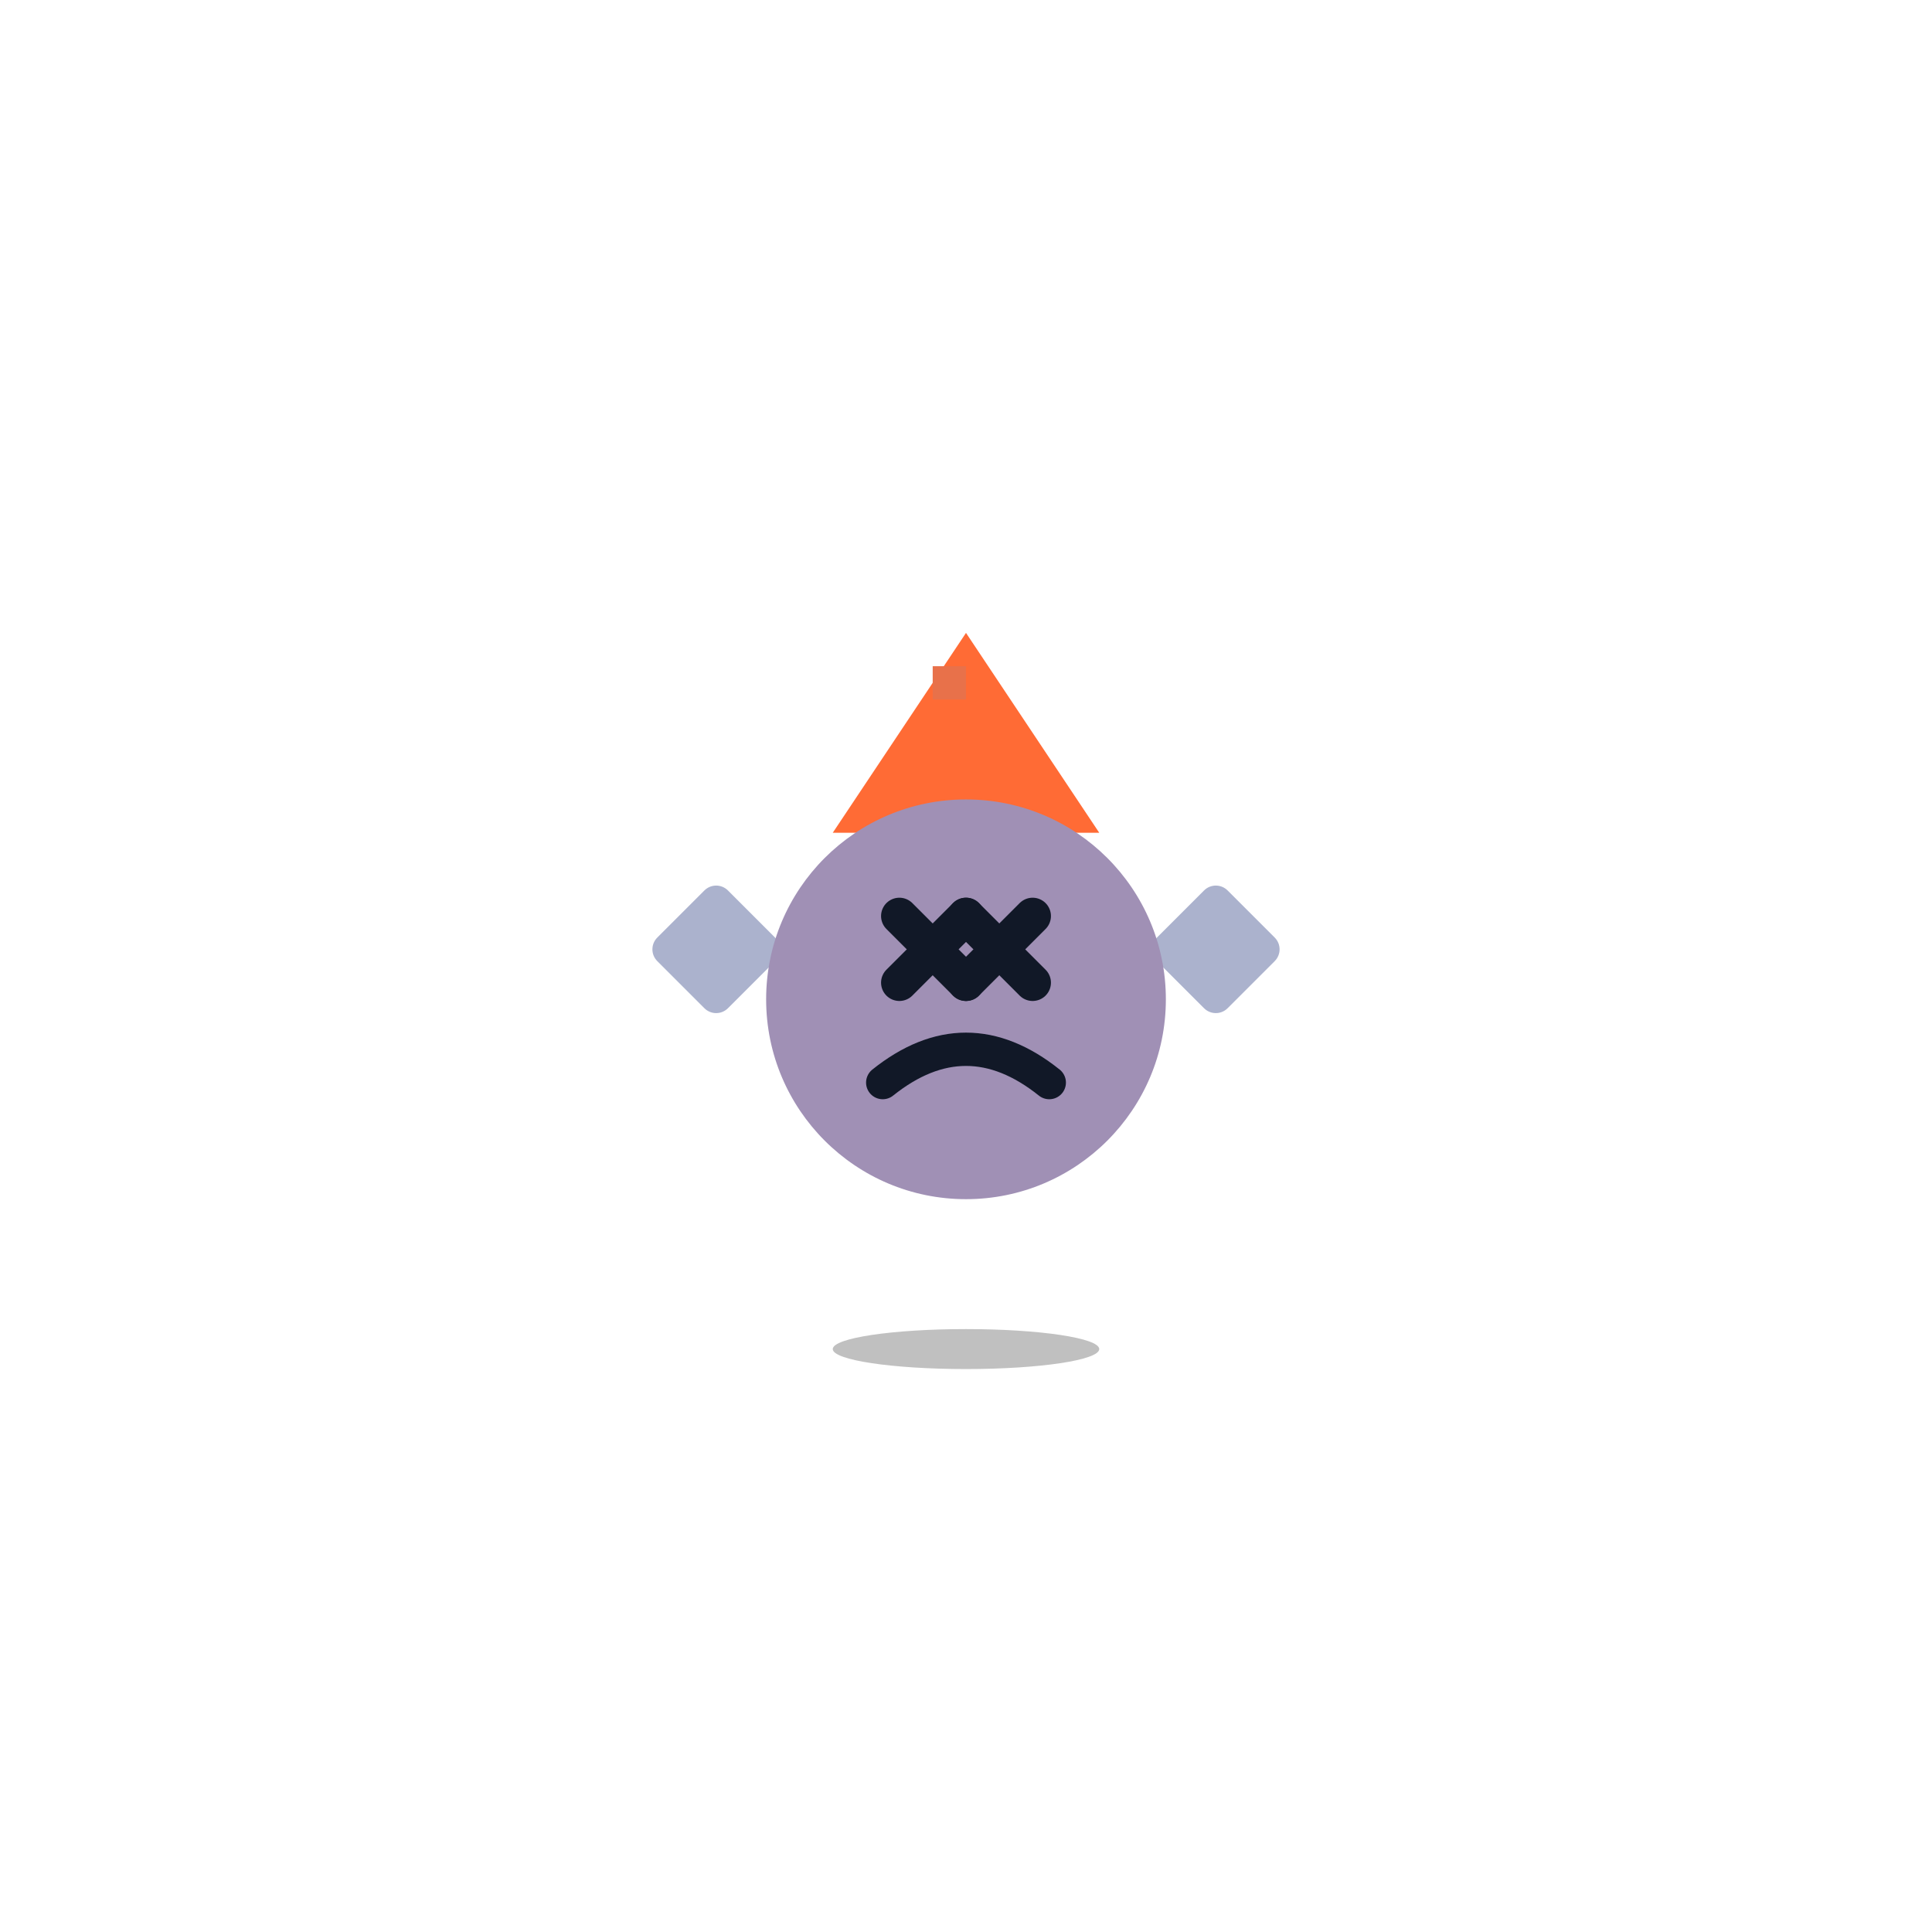
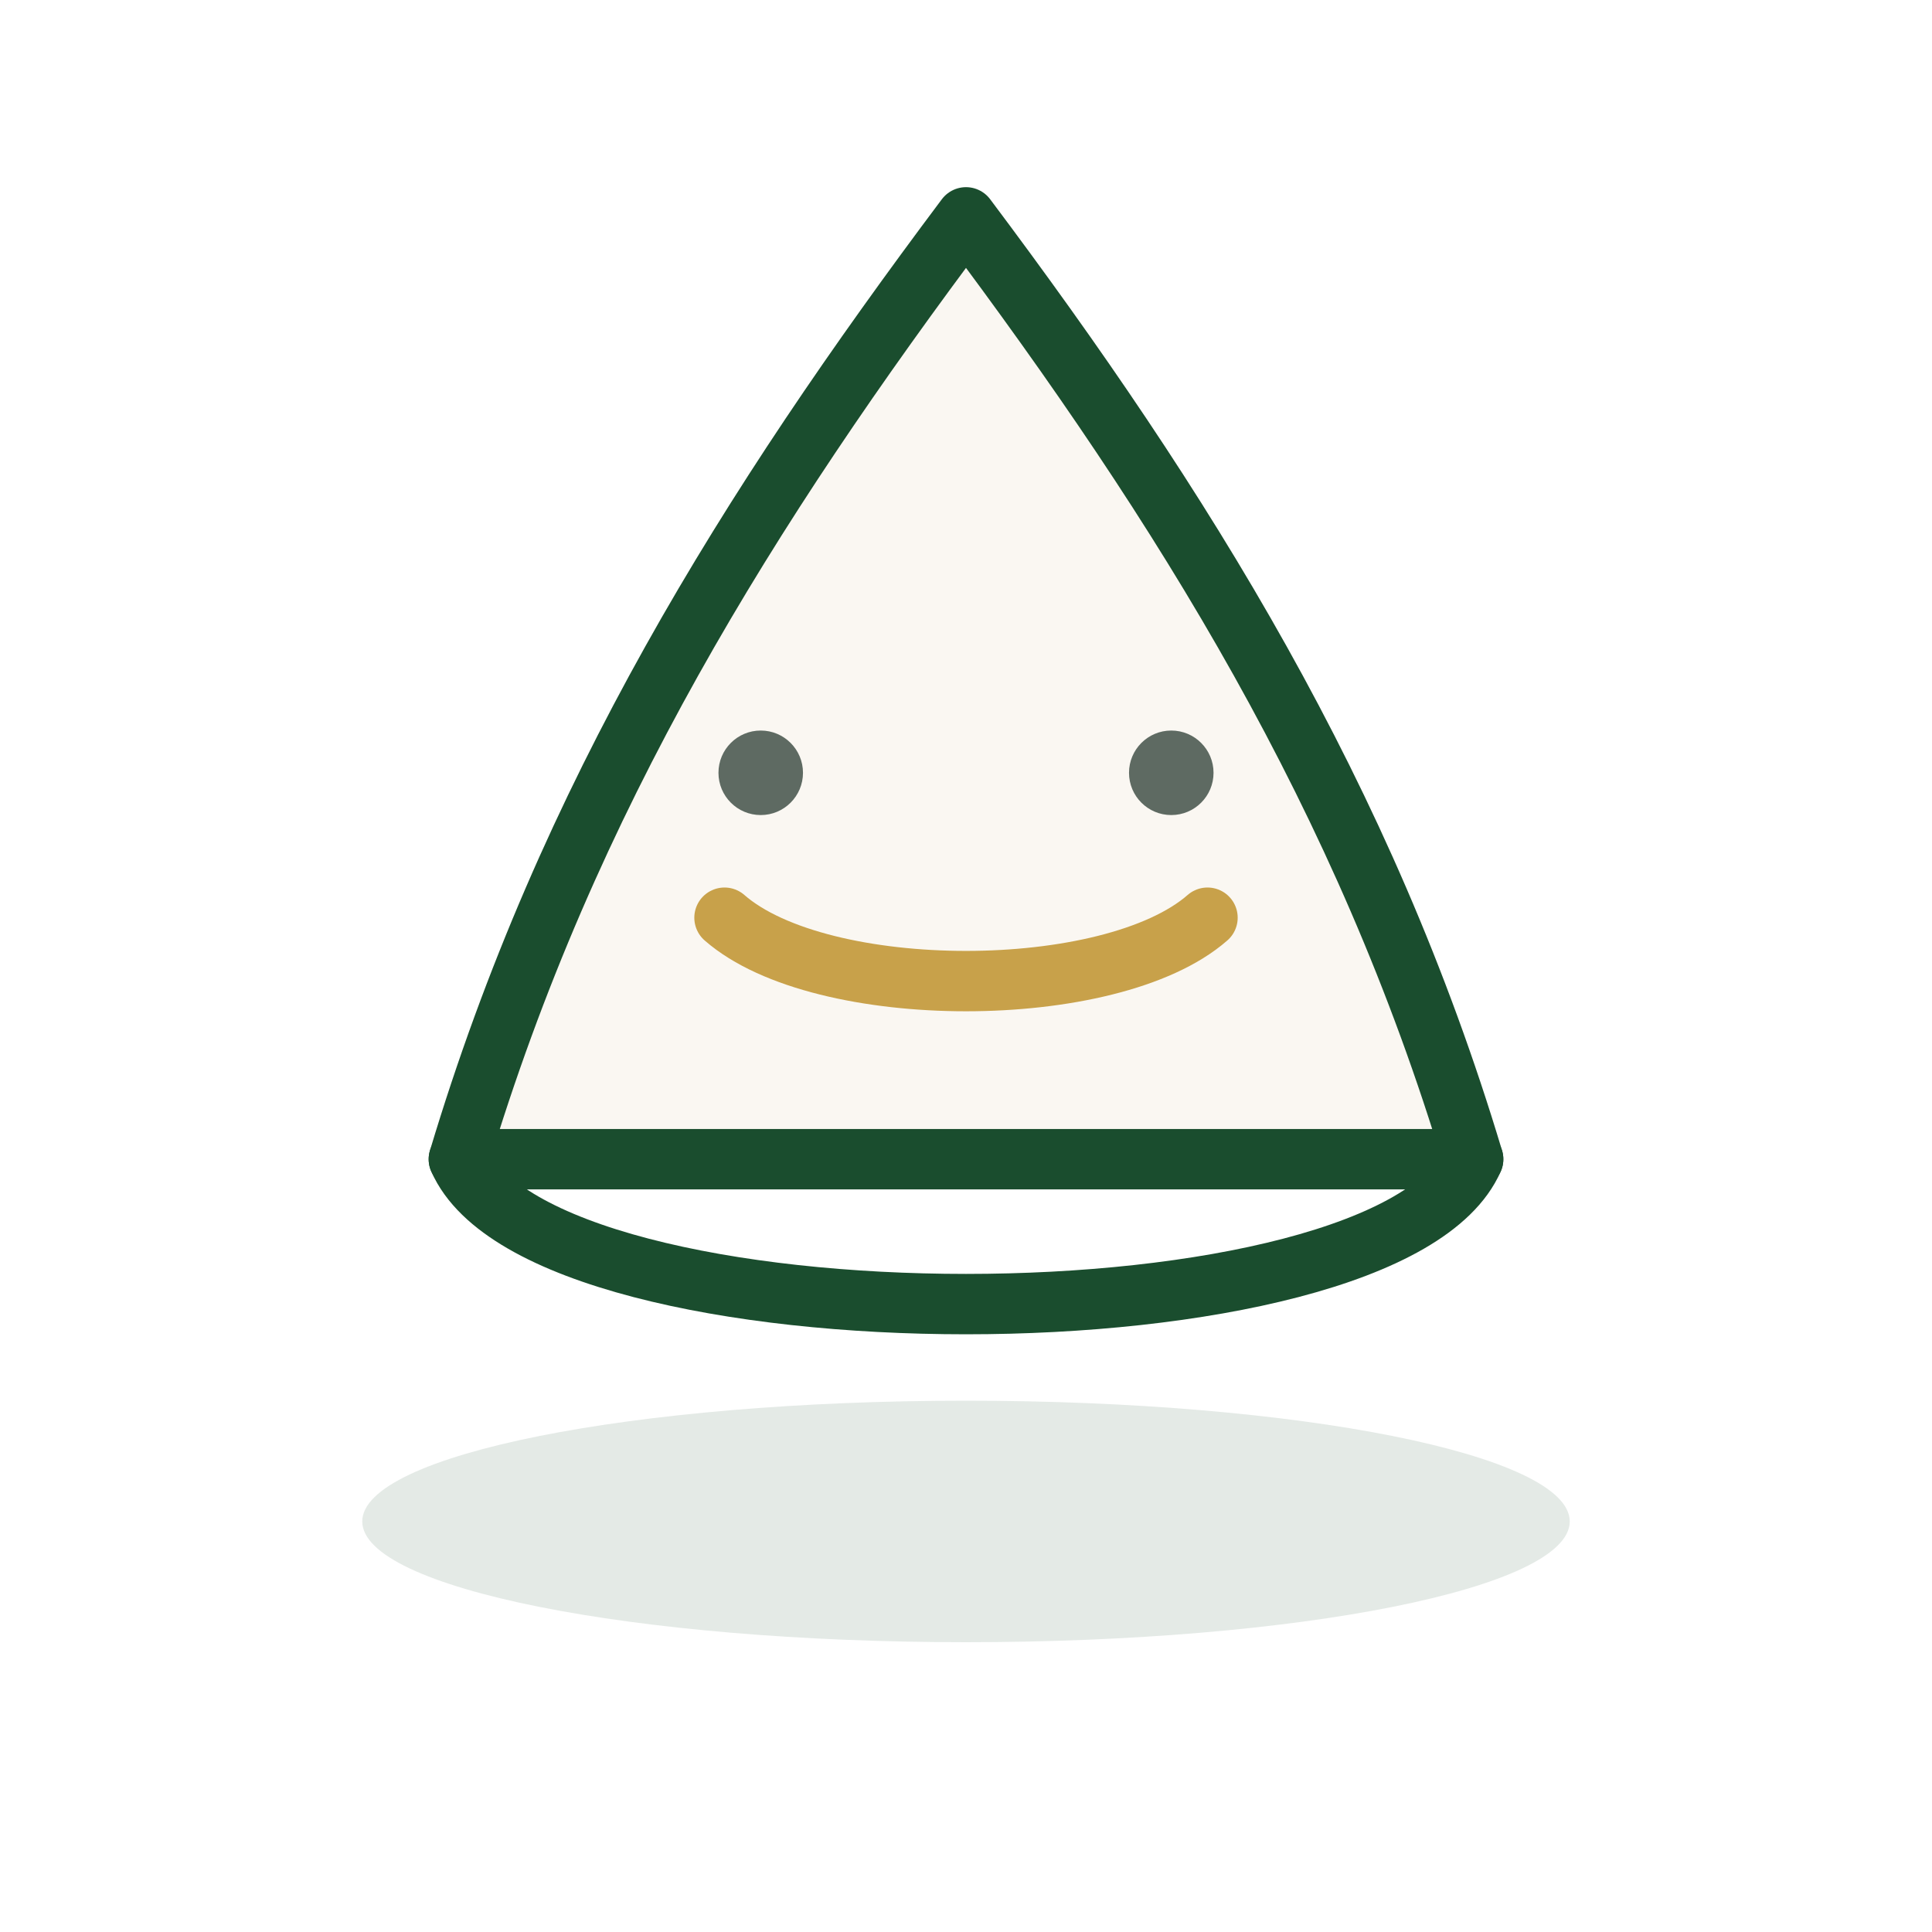
- <svg xmlns="http://www.w3.org/2000/svg" viewBox="-18 -18 58 58" width="500" height="500" fill="none">
-   <defs>
-     <style>
-       .err-body {
-         animation: err-shake 0.38s ease-in-out infinite;
-       }
-       .err-hat {
-         transform-origin: 11px 4px;
-         animation: err-hat-fly 0.76s ease-in-out infinite;
-       }
-       .err-arm-l {
-         transform-origin: 3.5px 10.5px;
-         animation: err-arm-l 0.38s ease-in-out infinite;
-       }
-       .err-arm-r {
-         transform-origin: 18.5px 10.5px;
-         animation: err-arm-r 0.38s ease-in-out infinite;
-       }
-       .err-shadow {
-         transform-origin: 11px 22.5px;
-         animation: err-shadow-shake 0.38s ease-in-out infinite;
-       }
-       @keyframes err-shake {
-         0%,100% { transform: translateX(0) rotate(0deg); }
-         20%     { transform: translateX(-2px) rotate(-2.5deg); }
-         40%     { transform: translateX(2px) rotate(2.5deg); }
-         60%     { transform: translateX(-1.5px) rotate(-1.5deg); }
-         80%     { transform: translateX(1.5px) rotate(1.5deg); }
-       }
-       @keyframes err-hat-fly {
-         0%,100% { transform: translateX(0) translateY(0) rotate(0deg); }
-         25%     { transform: translateX(3px) translateY(-5px) rotate(20deg); }
-         50%     { transform: translateX(1px) translateY(-3px) rotate(10deg); }
-         75%     { transform: translateX(-2px) translateY(-4px) rotate(-12deg); }
-       }
-       @keyframes err-arm-l {
-         0%,100% { transform: rotate(0deg); }
-         30%     { transform: rotate(-40deg); }
-         70%     { transform: rotate(20deg); }
-       }
-       @keyframes err-arm-r {
-         0%,100% { transform: rotate(0deg); }
-         30%     { transform: rotate(40deg); }
-         70%     { transform: rotate(-20deg); }
-       }
-       @keyframes err-shadow-shake {
-         0%,100% { opacity: 0.35; }
-         50%     { opacity: 0.2; }
-       }
-     </style>
-   </defs>
-   <ellipse class="err-shadow" cx="11" cy="22.5" rx="4" ry="0.6" fill="#c0c0c0" />
-   <g class="err-hat">
-     <polygon points="11,1 15,7 7,7" fill="#FF6B35" />
-     <rect x="10" y="2" width="1" height="1" fill="#e8714a" />
-   </g>
-   <g class="err-body">
-     <g class="err-arm-l">
-       <rect x="2" y="9" width="3" height="3" rx="0.5" fill="#8891b8" opacity="0.7" transform="rotate(45 3.5 10.5)" />
-     </g>
-     <g class="err-arm-r">
-       <rect x="17" y="9" width="3" height="3" rx="0.5" fill="#8891b8" opacity="0.7" transform="rotate(45 18.5 10.5)" />
-     </g>
-     <rect x="5" y="6" width="12" height="12" rx="6" fill="#a090b5" />
-     <line x1="9" y1="9.5" x2="11" y2="11.5" stroke="#111827" stroke-width="1.1" stroke-linecap="round" />
-     <line x1="11" y1="9.5" x2="9" y2="11.5" stroke="#111827" stroke-width="1.1" stroke-linecap="round" />
-     <line x1="11" y1="9.5" x2="13" y2="11.5" stroke="#111827" stroke-width="1.1" stroke-linecap="round" />
-     <line x1="13" y1="9.5" x2="11" y2="11.5" stroke="#111827" stroke-width="1.1" stroke-linecap="round" />
-     <path d="M8.5 14.5 Q11 12.5 13.5 14.5" stroke="#111827" stroke-width="1" stroke-linecap="round" fill="none" />
-   </g>
+ <svg xmlns="http://www.w3.org/2000/svg" width="160" height="160" viewBox="0 0 160 160" fill="none">
+   <ellipse cx="80" cy="126" rx="50" ry="10" fill="#1A4D2E" opacity=".12" />
+   <path d="M80 18c-18 24-33 48-42 78h84C113 66 98 42 80 18Z" fill="#FAF7F2" stroke="#1A4D2E" stroke-width="5" stroke-linejoin="round" />
+   <path d="M38 96c7 16 77 16 84 0" stroke="#1A4D2E" stroke-width="5" stroke-linecap="round" />
+   <path d="M60 76c8 7 32 7 40 0" stroke="#C8A14A" stroke-width="5" stroke-linecap="round" />
+   <circle cx="63" cy="64" r="3.5" fill="#5E6A62" />
+   <circle cx="97" cy="64" r="3.5" fill="#5E6A62" />
</svg>
